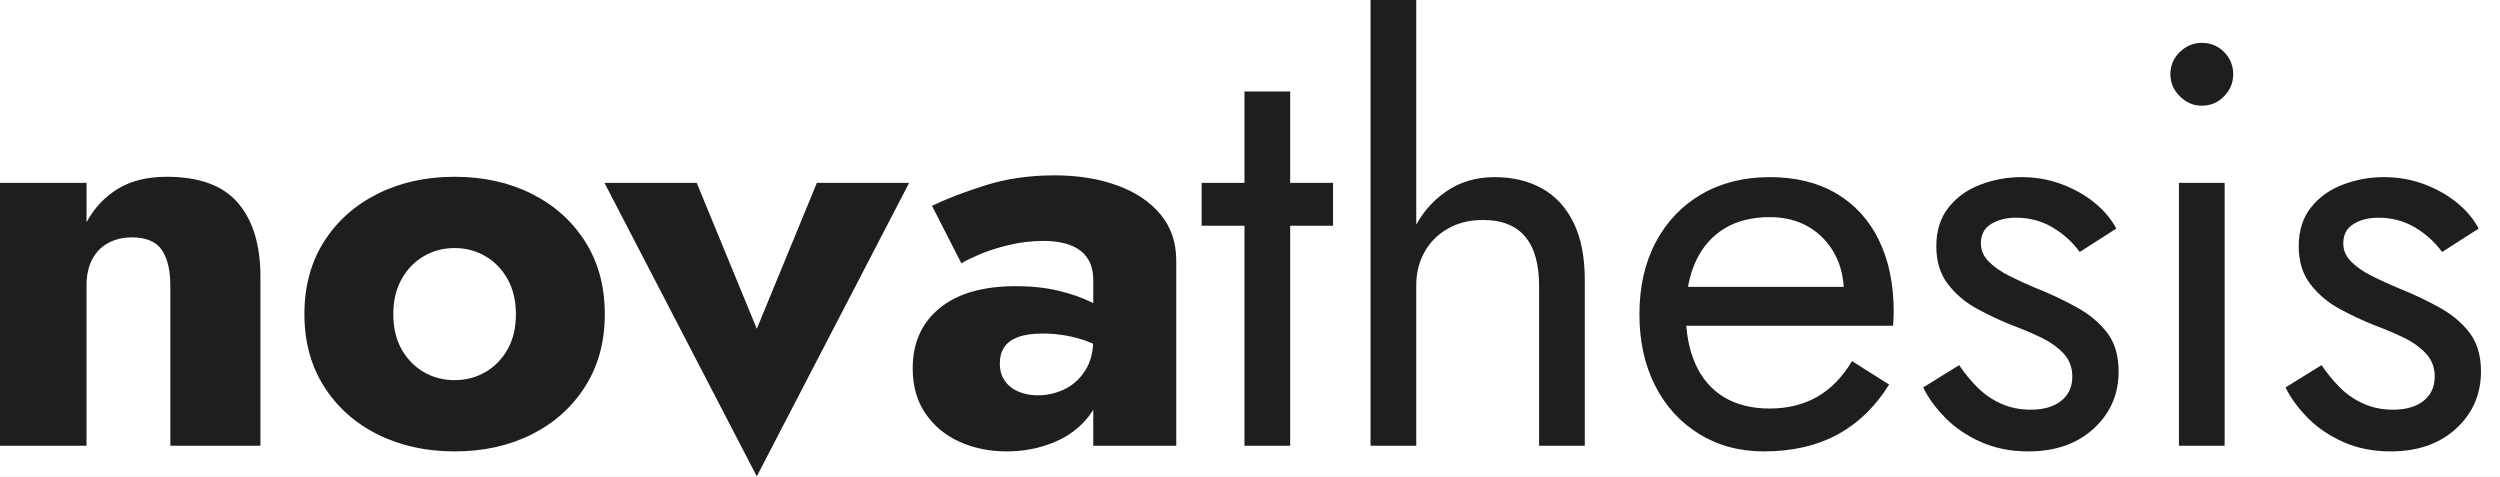
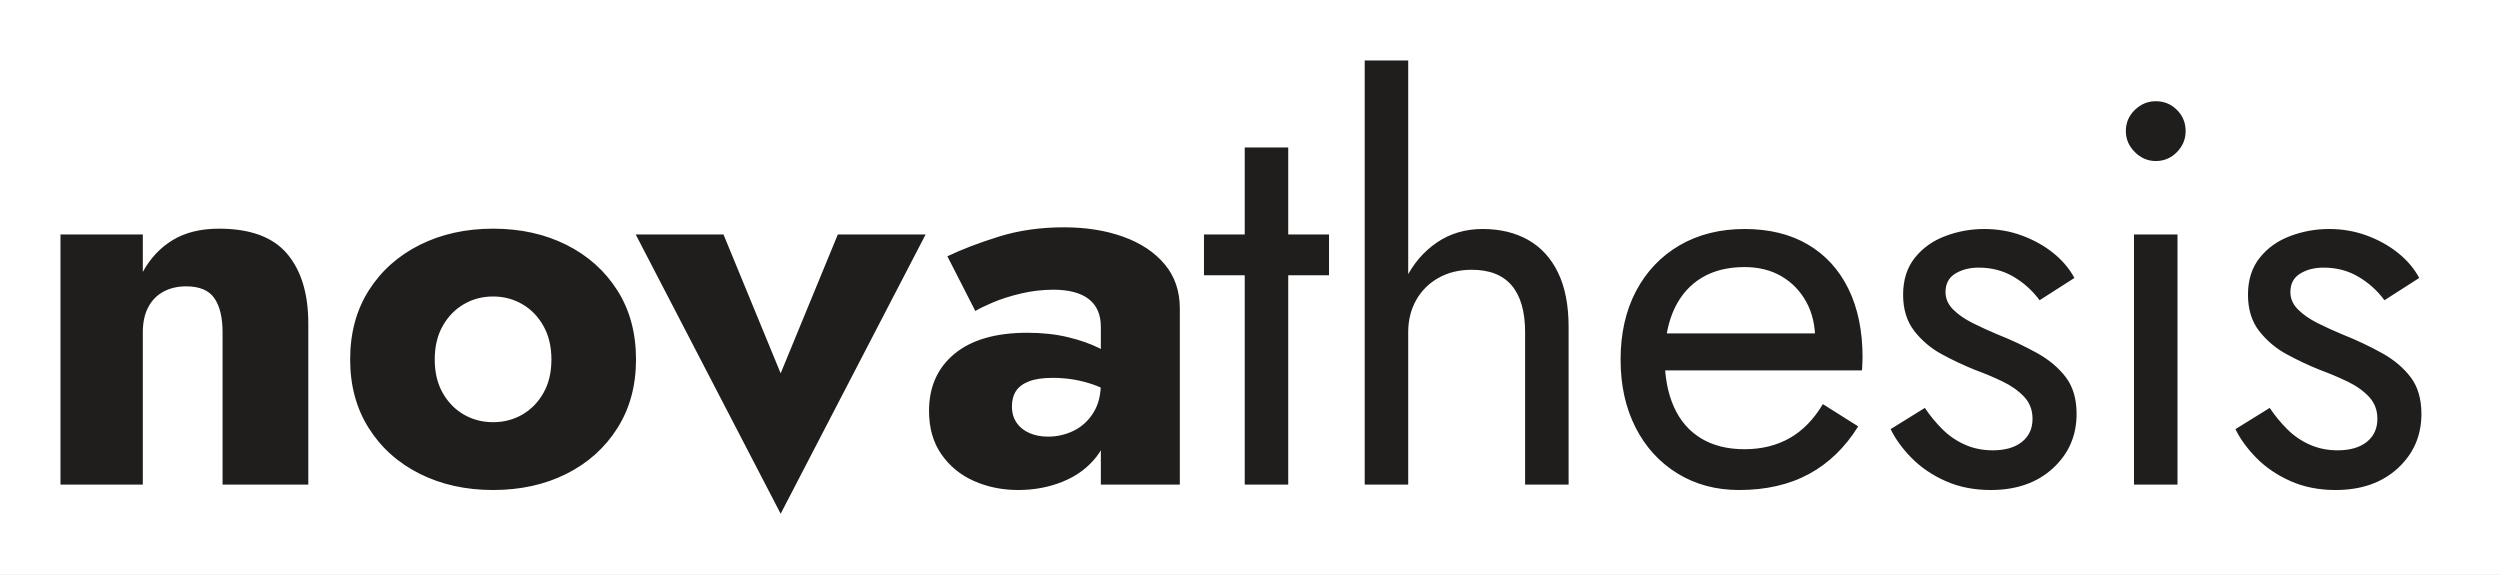
- <svg xmlns="http://www.w3.org/2000/svg" width="419.84" height="80" viewBox="0 0 314.88 60">
-   <rect x="0" y="0" width="314.88" height="60" fill="#ffffff" />
+ <svg xmlns="http://www.w3.org/2000/svg" width="441.17" height="101.33" viewBox="-8.0 -8.0 330.88 76.0">
+   <rect x="-8.0" y="-8.0" width="330.88" height="76.0" fill="#ffffff" />
  <path fill="#201e1d" d="M21.453 35.984v20.153h11.348v-21.32q0-5.93-2.813-9.239-2.812-3.311-9.004-3.312c-2.43 0-4.468.504-6.125 1.507q-2.484 1.507-3.96 4.215v-4.957H0v33.106h10.898V35.984q.002-1.954.711-3.312c.473-.902 1.141-1.594 2.012-2.063.867-.472 1.875-.71 3.016-.71q2.648.002 3.734 1.574 1.083 1.57 1.082 4.511M38.34 39.582q0 5.192 2.469 9.09 2.467 3.9 6.757 6.043 4.29 2.14 9.692 2.14 5.43 0 9.707-2.14c2.847-1.43 5.097-3.442 6.742-6.043q2.468-3.898 2.469-9.09 0-5.26-2.469-9.148-2.468-3.884-6.742-6.028-4.277-2.14-9.707-2.14-5.402 0-9.692 2.14-4.29 2.144-6.757 6.028-2.469 3.888-2.47 9.148m11.195 0q.001-2.56 1.05-4.43c.704-1.25 1.638-2.21 2.802-2.89q1.751-1.02 3.87-1.02 2.121 0 3.872 1.02c1.168.68 2.101 1.64 2.8 2.89q1.05 1.87 1.051 4.43T63.93 44q-1.05 1.857-2.801 2.871-1.751 1.008-3.871 1.008t-3.871-1.008Q51.64 45.857 50.586 44q-1.05-1.856-1.05-4.418M76.133 23.031 95.32 59.996l19.188-36.965h-11.621l-7.567 18.38-7.566-18.38ZM125.93 45.781q0-1.217.55-2.043.552-.825 1.735-1.277 1.177-.45 3.094-.45 2.485-.002 4.765.688 2.285.687 4 2.012v-4.813c-.578-.64-1.437-1.25-2.594-1.824-1.152-.578-2.53-1.058-4.14-1.449-1.606-.387-3.403-.582-5.383-.582-4.168 0-7.375.93-9.625 2.781q-3.375 2.784-3.375 7.559 0 3.383 1.629 5.734 1.63 2.353 4.32 3.547 2.694 1.19 5.852 1.191c2.12 0 4.097-.37 5.93-1.12q2.75-1.12 4.457-3.317 1.703-2.198 1.703-5.367l-1.149-4.317q-.001 2.321-.992 3.899-.99 1.576-2.578 2.367a7.66 7.66 0 0 1-3.445.79q-1.326 0-2.407-.462-1.083-.457-1.714-1.36-.633-.896-.633-2.187m-4.844-12.617c.469-.297 1.234-.668 2.293-1.121q1.594-.681 3.726-1.191a18.8 18.8 0 0 1 4.317-.508q1.51 0 2.7.312 1.187.309 1.983.934c.536.418.93.93 1.196 1.539q.398.916.398 2.152v20.856h10.453V32.832c0-2.305-.668-4.258-2-5.848q-1.998-2.39-5.472-3.644t-7.856-1.254q-4.693-.001-8.637 1.234c-2.632.825-4.898 1.688-6.8 2.602ZM151.348 28.43h16.55V23.03h-16.55Zm5.394 27.707h5.758V11.516h-5.758ZM172.621 56.137h5.758V0h-5.758Zm21.23-20.153v20.153h5.758V35.266q0-4.319-1.406-7.2-1.401-2.876-3.957-4.316t-6.008-1.441q-3.457 0-6.082 1.8c-1.75 1.2-3.133 2.82-4.136 4.86q-1.512 3.057-1.512 7.015h1.87q0-2.375 1.044-4.246a7.6 7.6 0 0 1 2.95-2.949c1.273-.723 2.745-1.082 4.425-1.082q3.525-.001 5.293 2.09 1.76 2.086 1.762 6.187M222.18 56.855q5.325 0 9.246-2.12c2.613-1.419 4.785-3.516 6.512-6.301l-4.676-2.95q-1.8 3.024-4.39 4.5-2.592 1.471-5.974 1.473c-2.253 0-4.175-.48-5.757-1.437-1.582-.961-2.786-2.352-3.598-4.176q-1.226-2.737-1.227-6.621.075-3.816 1.332-6.442 1.26-2.624 3.598-4.031 2.343-1.402 5.652-1.402c1.872 0 3.5.41 4.895 1.222q2.084 1.227 3.273 3.383 1.189 2.163 1.188 5.11.001.504-.215 1.261t-.434 1.114l2.305-3.31h-23.75v4.895h28.281q-.001-.145.04-.683.035-.54.035-1.043-.001-5.256-1.871-9.07-1.874-3.814-5.364-5.864-3.49-2.052-8.383-2.054-4.891.002-8.601 2.16-3.705 2.162-5.758 6.047-2.05 3.886-2.05 9.066 0 5.11 1.98 8.996c1.316 2.594 3.168 4.617 5.543 6.082s5.093 2.195 8.168 2.195M246.762 45.988l-4.532 2.809q.934 1.941 2.77 3.812t4.496 3.059q2.666 1.188 5.977 1.187 5.109 0 8.238-2.878 3.134-2.877 3.133-7.196 0-2.95-1.406-4.824-1.403-1.868-3.778-3.203a44.5 44.5 0 0 0-5.254-2.48 53 53 0 0 1-3.308-1.512q-1.587-.793-2.594-1.801-1.008-1.007-1.008-2.3.001-1.66 1.297-2.45 1.294-.79 3.094-.79 2.588 0 4.644 1.224a11.5 11.5 0 0 1 3.418 3.093l4.606-2.949q-1.01-1.873-2.809-3.312-1.8-1.44-4.137-2.301-2.337-.867-5.004-.867-2.66 0-5.144.937c-1.656.625-2.996 1.582-4.031 2.879q-1.548 1.944-1.547 4.895 0 2.876 1.476 4.785a11.5 11.5 0 0 0 3.672 3.093 41 41 0 0 0 4.352 2.051q1.945.72 3.672 1.547c1.152.555 2.097 1.227 2.843 2.016q1.114 1.19 1.114 2.914c0 1.297-.465 2.316-1.403 3.062q-1.4 1.113-3.851 1.114-2.015.001-3.707-.754a9.9 9.9 0 0 1-2.985-2.051 18.6 18.6 0 0 1-2.304-2.809M273.363 9.355q0 1.584 1.188 2.77 1.188 1.189 2.77 1.188c1.105 0 2.038-.395 2.808-1.188q1.149-1.186 1.148-2.77c0-1.101-.382-2.039-1.148-2.804-.77-.77-1.703-1.153-2.809-1.153q-1.58-.001-2.77 1.153c-.792.765-1.187 1.703-1.187 2.804m1.078 46.782h5.758V23.03h-5.758ZM292.406 45.988l-4.535 2.809q.936 1.941 2.77 3.812c1.226 1.246 2.722 2.266 4.5 3.059q2.66 1.188 5.972 1.187 5.11 0 8.242-2.878 3.13-2.877 3.13-7.196-.002-2.95-1.403-4.824-1.405-1.868-3.777-3.203a45 45 0 0 0-5.254-2.48 53 53 0 0 1-3.313-1.512q-1.582-.793-2.59-1.801-1.007-1.007-1.007-2.3-.002-1.66 1.296-2.45 1.296-.79 3.094-.79 2.59 0 4.64 1.224a11.45 11.45 0 0 1 3.419 3.093l4.605-2.949q-1.007-1.873-2.804-3.312-1.8-1.44-4.137-2.301c-1.563-.578-3.227-.867-5.004-.867q-2.66 0-5.145.937-2.485.936-4.03 2.879-1.548 1.944-1.548 4.895 0 2.876 1.477 4.785a11.5 11.5 0 0 0 3.668 3.093 41 41 0 0 0 4.355 2.051c1.293.48 2.52.996 3.668 1.547q1.73.832 2.844 2.016 1.118 1.19 1.117 2.914-.001 1.944-1.402 3.062-1.408 1.113-3.852 1.114-2.014.001-3.707-.754a9.8 9.8 0 0 1-2.984-2.051 18.4 18.4 0 0 1-2.305-2.809m0 0" />
</svg>
